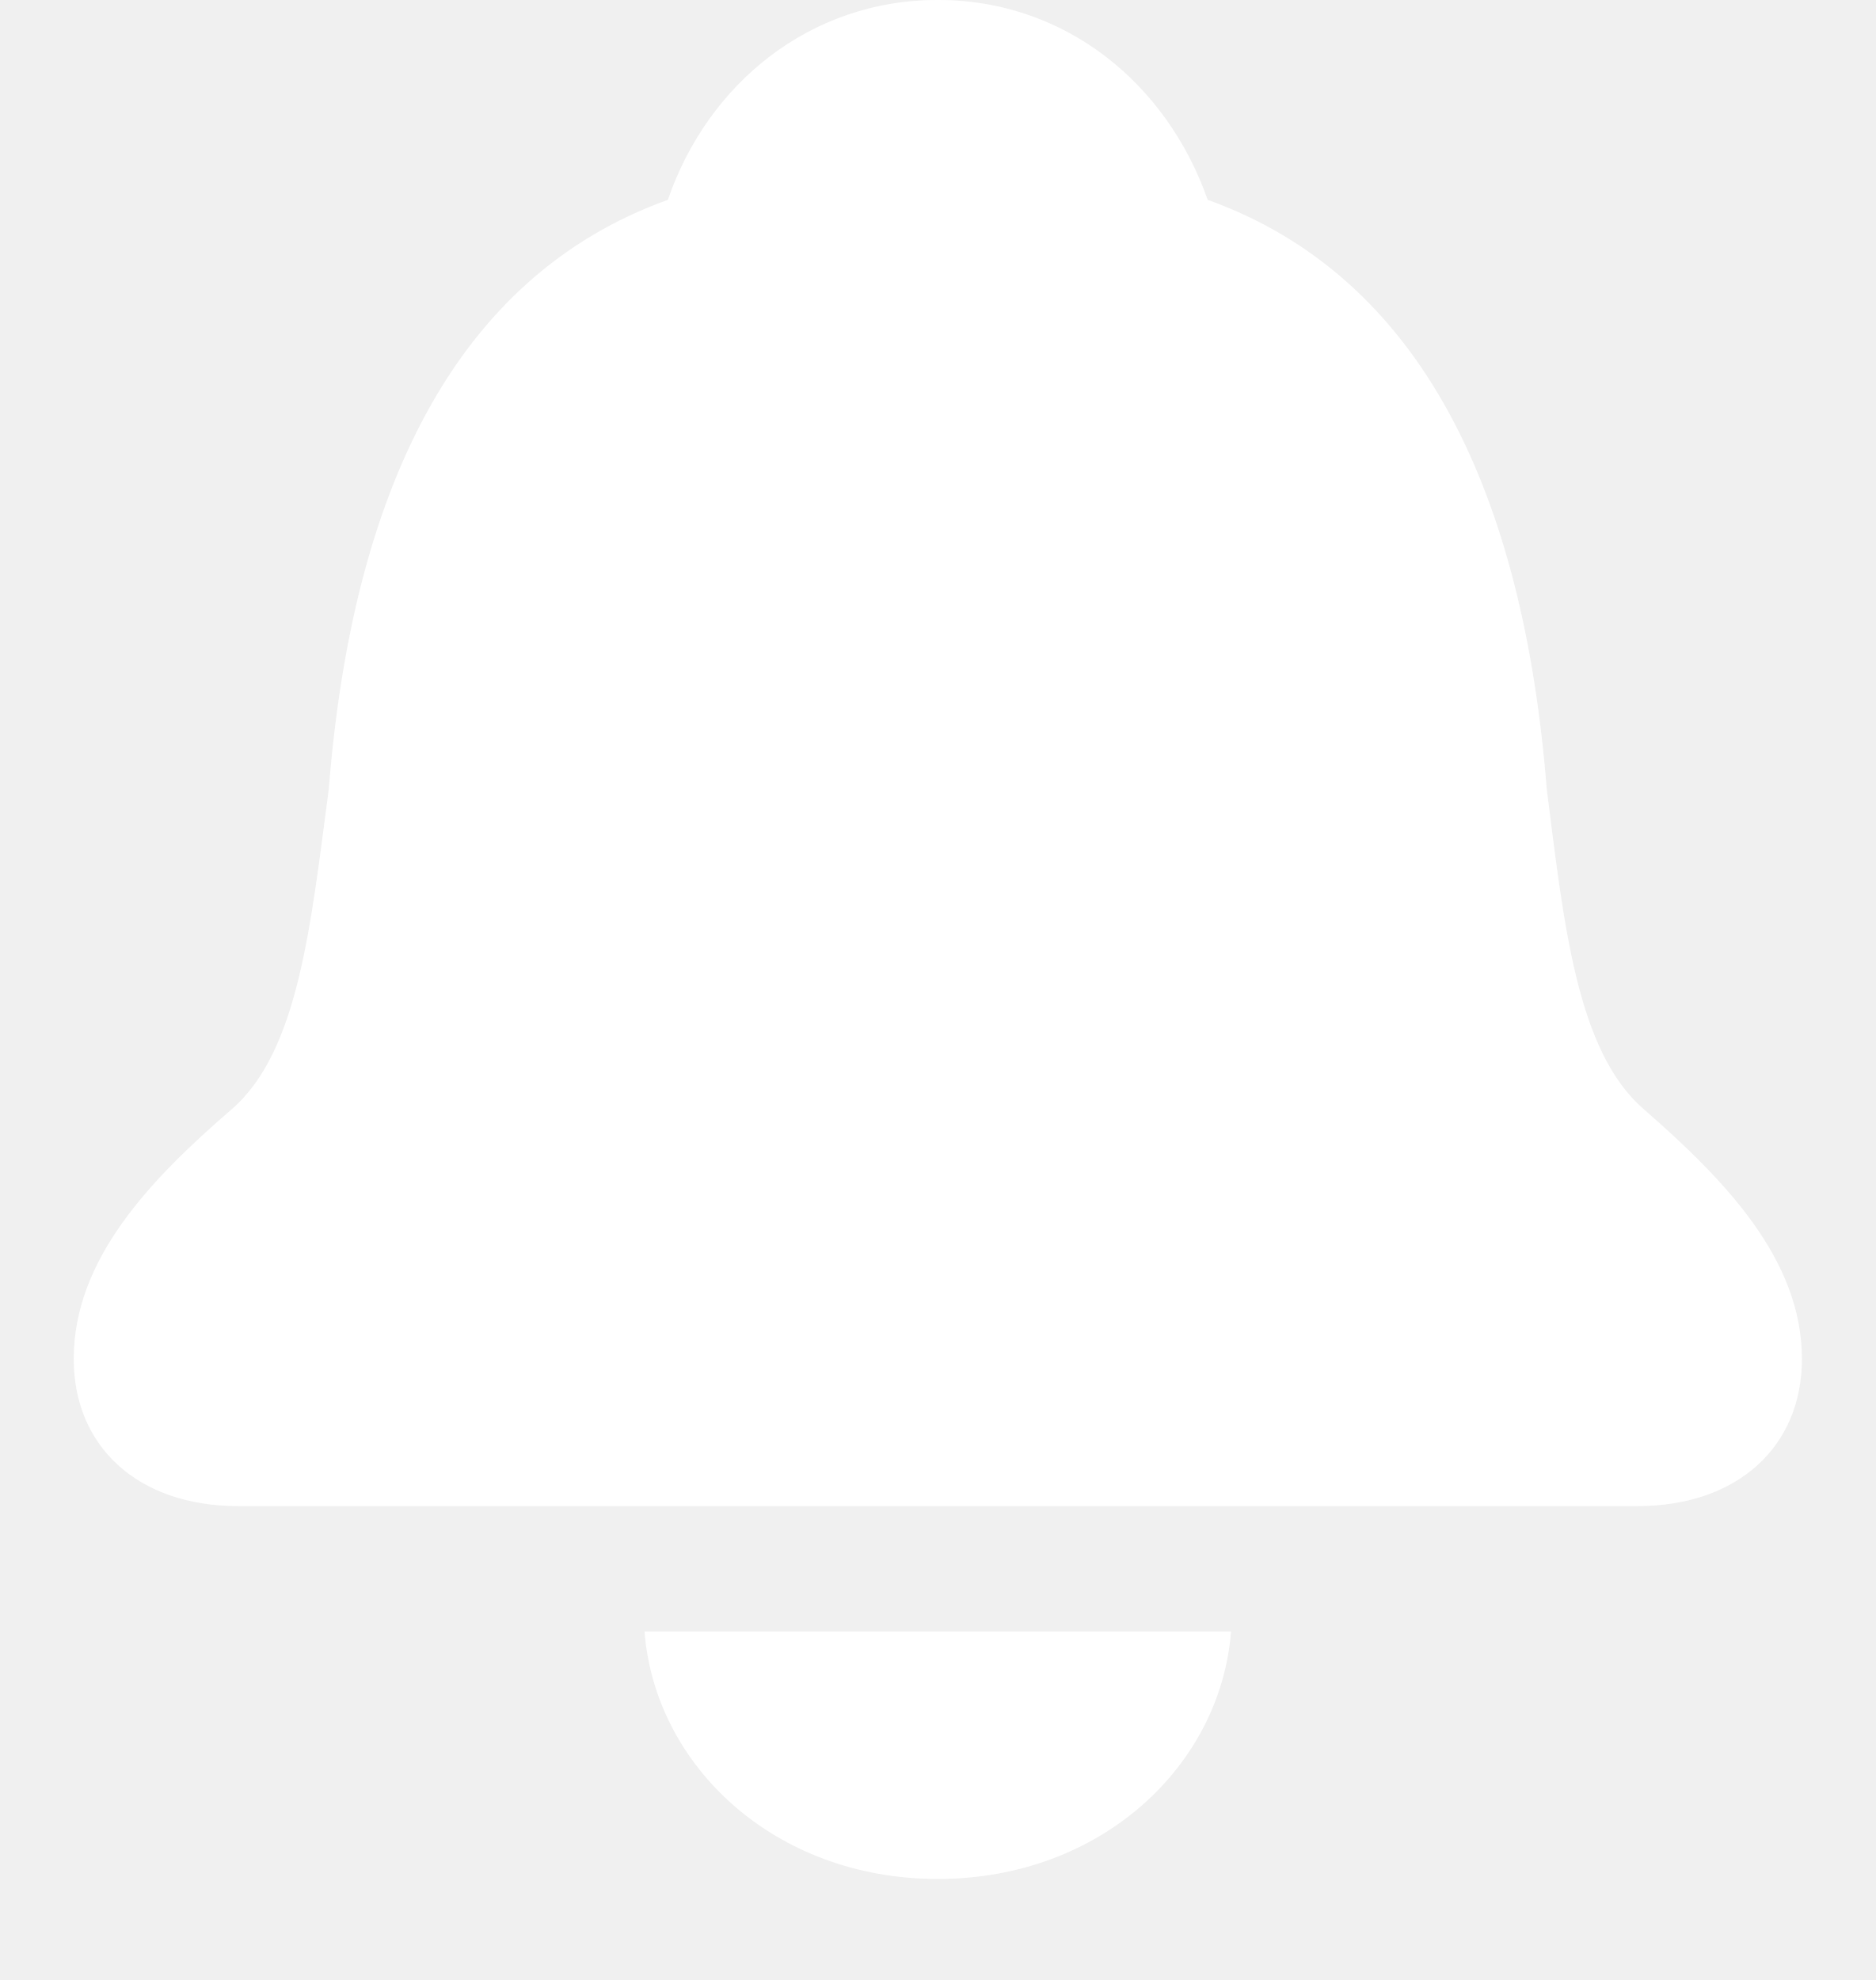
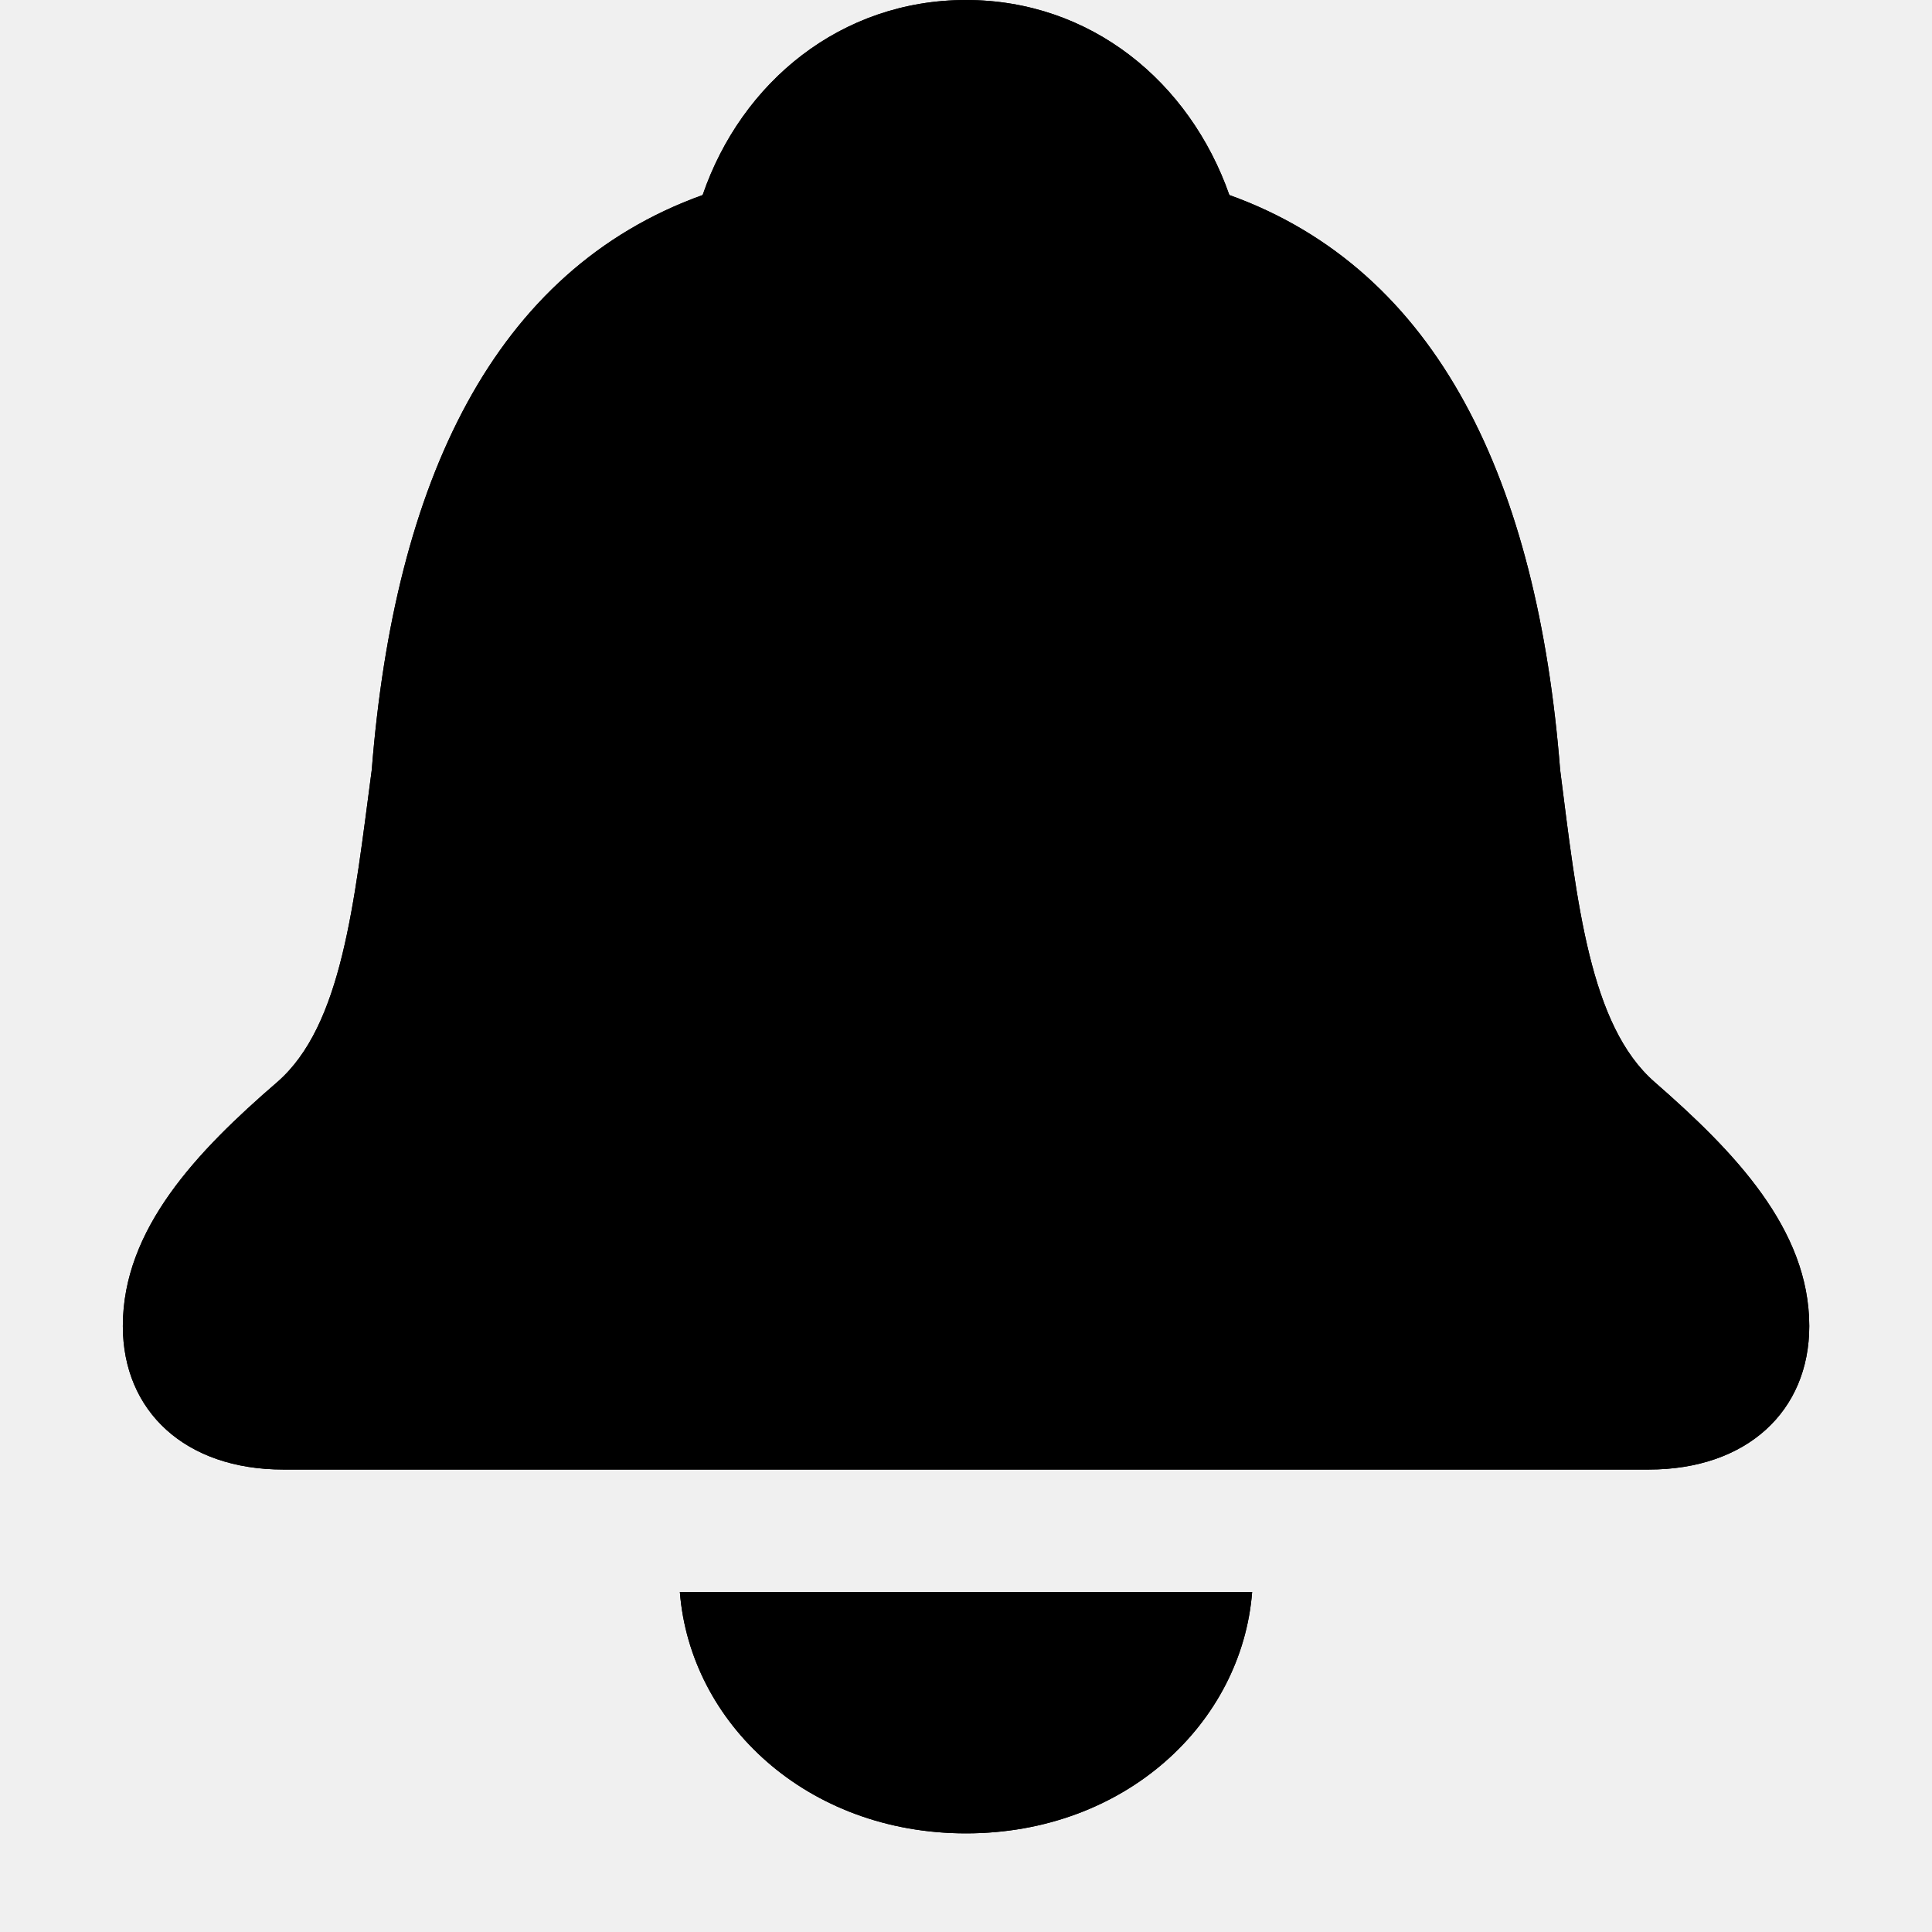
- <svg xmlns="http://www.w3.org/2000/svg" width="18" height="19" viewBox="0 0 18 19" fill="none">
-   <path d="M2.285 14.452H15.715C16.678 14.452 17.293 13.879 17.293 13.041C17.293 12.086 16.554 11.323 15.773 10.642C15.134 10.086 15.01 8.882 14.844 7.571C14.62 4.74 13.648 2.657 11.59 1.918C11.2 0.806 10.229 0 9 0C7.771 0 6.792 0.806 6.41 1.918C4.352 2.657 3.38 4.74 3.156 7.571C2.982 8.882 2.866 10.086 2.227 10.642C1.438 11.323 0.708 12.086 0.708 13.041C0.708 13.879 1.322 14.452 2.285 14.452ZM9 18.03C10.569 18.03 11.714 16.942 11.814 15.656H6.186C6.286 16.942 7.431 18.03 9 18.03Z" fill="white" style="mix-blend-mode:overlay" />
-   <path d="M2.285 14.452H15.715C16.678 14.452 17.293 13.879 17.293 13.041C17.293 12.086 16.554 11.323 15.773 10.642C15.134 10.086 15.01 8.882 14.844 7.571C14.62 4.74 13.648 2.657 11.59 1.918C11.2 0.806 10.229 0 9 0C7.771 0 6.792 0.806 6.41 1.918C4.352 2.657 3.38 4.74 3.156 7.571C2.982 8.882 2.866 10.086 2.227 10.642C1.438 11.323 0.708 12.086 0.708 13.041C0.708 13.879 1.322 14.452 2.285 14.452ZM9 18.03C10.569 18.03 11.714 16.942 11.814 15.656H6.186C6.286 16.942 7.431 18.03 9 18.03Z" fill="white" fill-opacity="0.4" style="mix-blend-mode:overlay" />
+ <svg xmlns="http://www.w3.org/2000/svg" t="1718691079304" class="icon" viewBox="0 0 1024 1024" version="1.1" p-id="2550" width="200" height="200">
+   <path d="M150.097 778.887h723.806c51.901 0 85.046-30.882 85.046-76.045 0-51.469-39.882-92.591-81.92-129.293-34.439-29.965-41.122-94.855-50.122-165.511-12.019-152.522-64.404-264.839-175.32-304.667C630.568 43.439 578.237 0 512 0 445.763 0 393 43.439 372.413 103.37c-110.915 39.828-163.301 152.091-175.373 304.667-9.378 70.656-15.629 135.545-50.122 165.511-42.469 36.648-81.812 77.824-81.812 129.293 0 45.164 33.091 76.045 84.992 76.045zM512 971.722c84.561 0 146.27-58.637 151.66-127.946H360.34c5.389 69.309 67.099 127.946 151.66 127.946z" p-id="2551" />
+   <path d="M150.097 778.887h723.806c51.901 0 85.046-30.882 85.046-76.045 0-51.469-39.882-92.591-81.92-129.293-34.439-29.965-41.122-94.855-50.122-165.511-12.019-152.522-64.404-264.839-175.32-304.667C630.568 43.439 578.237 0 512 0 445.763 0 393 43.439 372.413 103.37c-110.915 39.828-163.301 152.091-175.373 304.667-9.378 70.656-15.629 135.545-50.122 165.511-42.469 36.648-81.812 77.824-81.812 129.293 0 45.164 33.091 76.045 84.992 76.045zM512 971.722c84.561 0 146.27-58.637 151.66-127.946H360.34c5.389 69.309 67.099 127.946 151.66 127.946z" p-id="2552" />
</svg>
